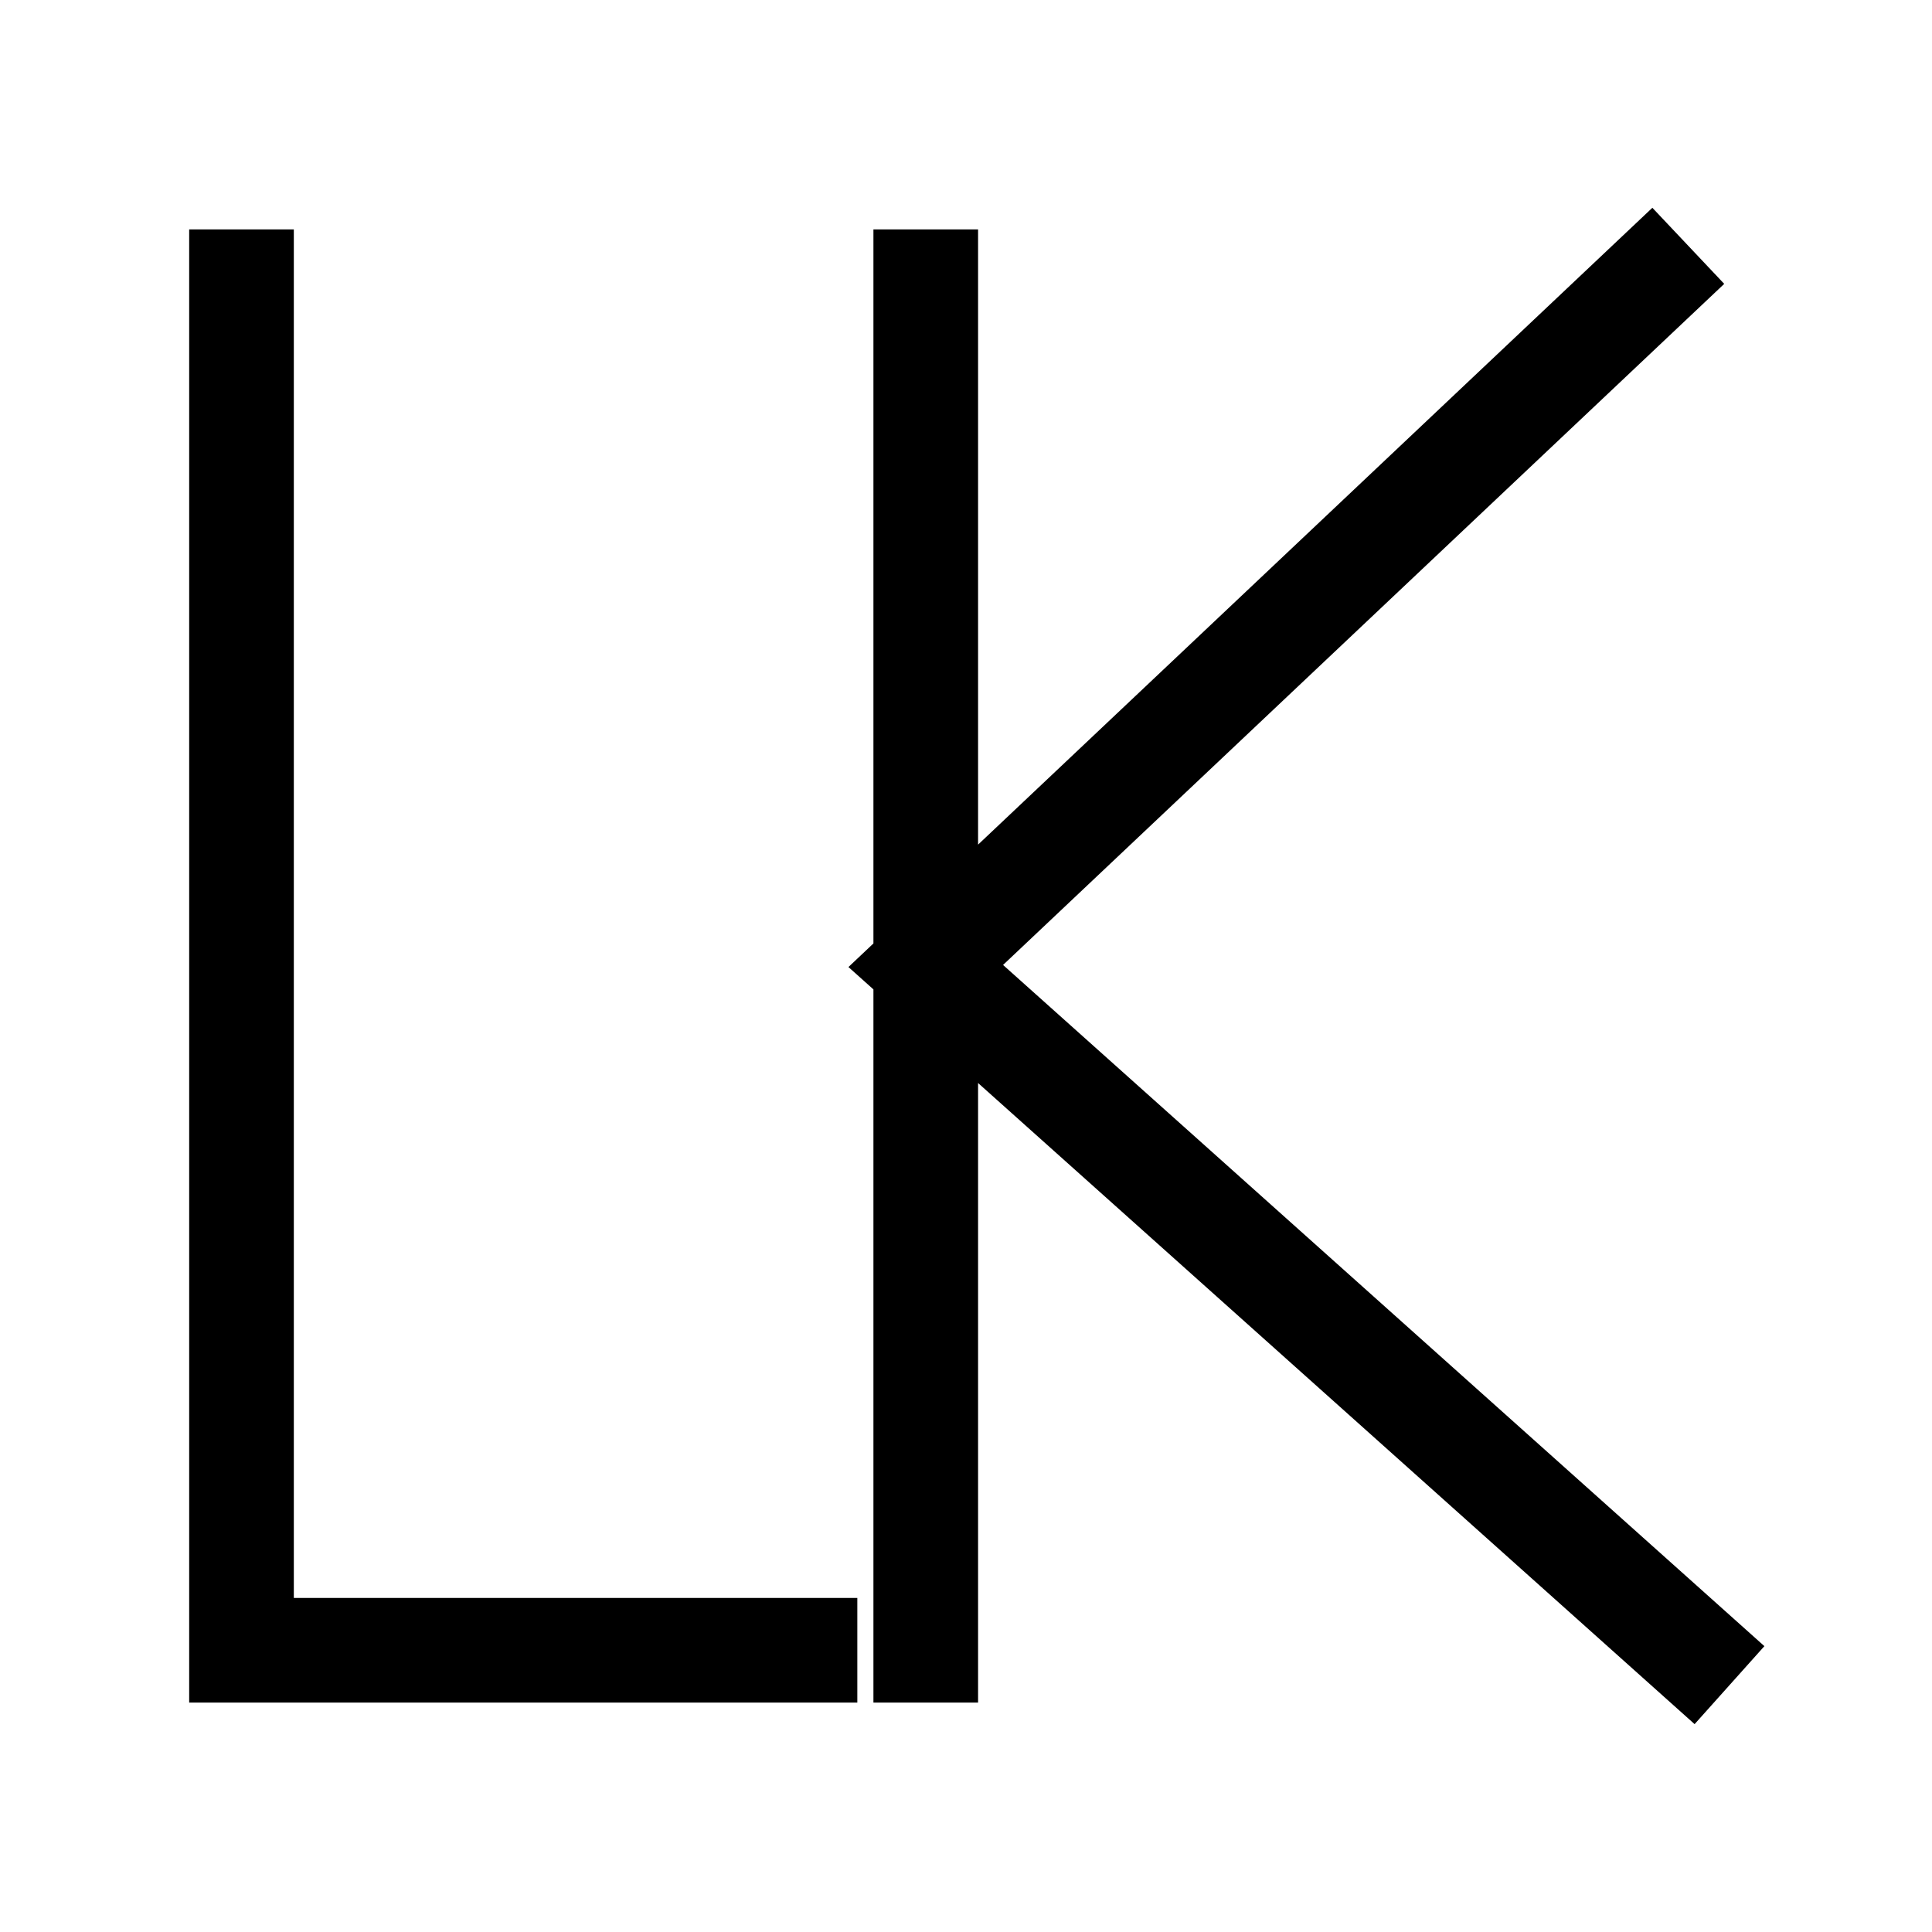
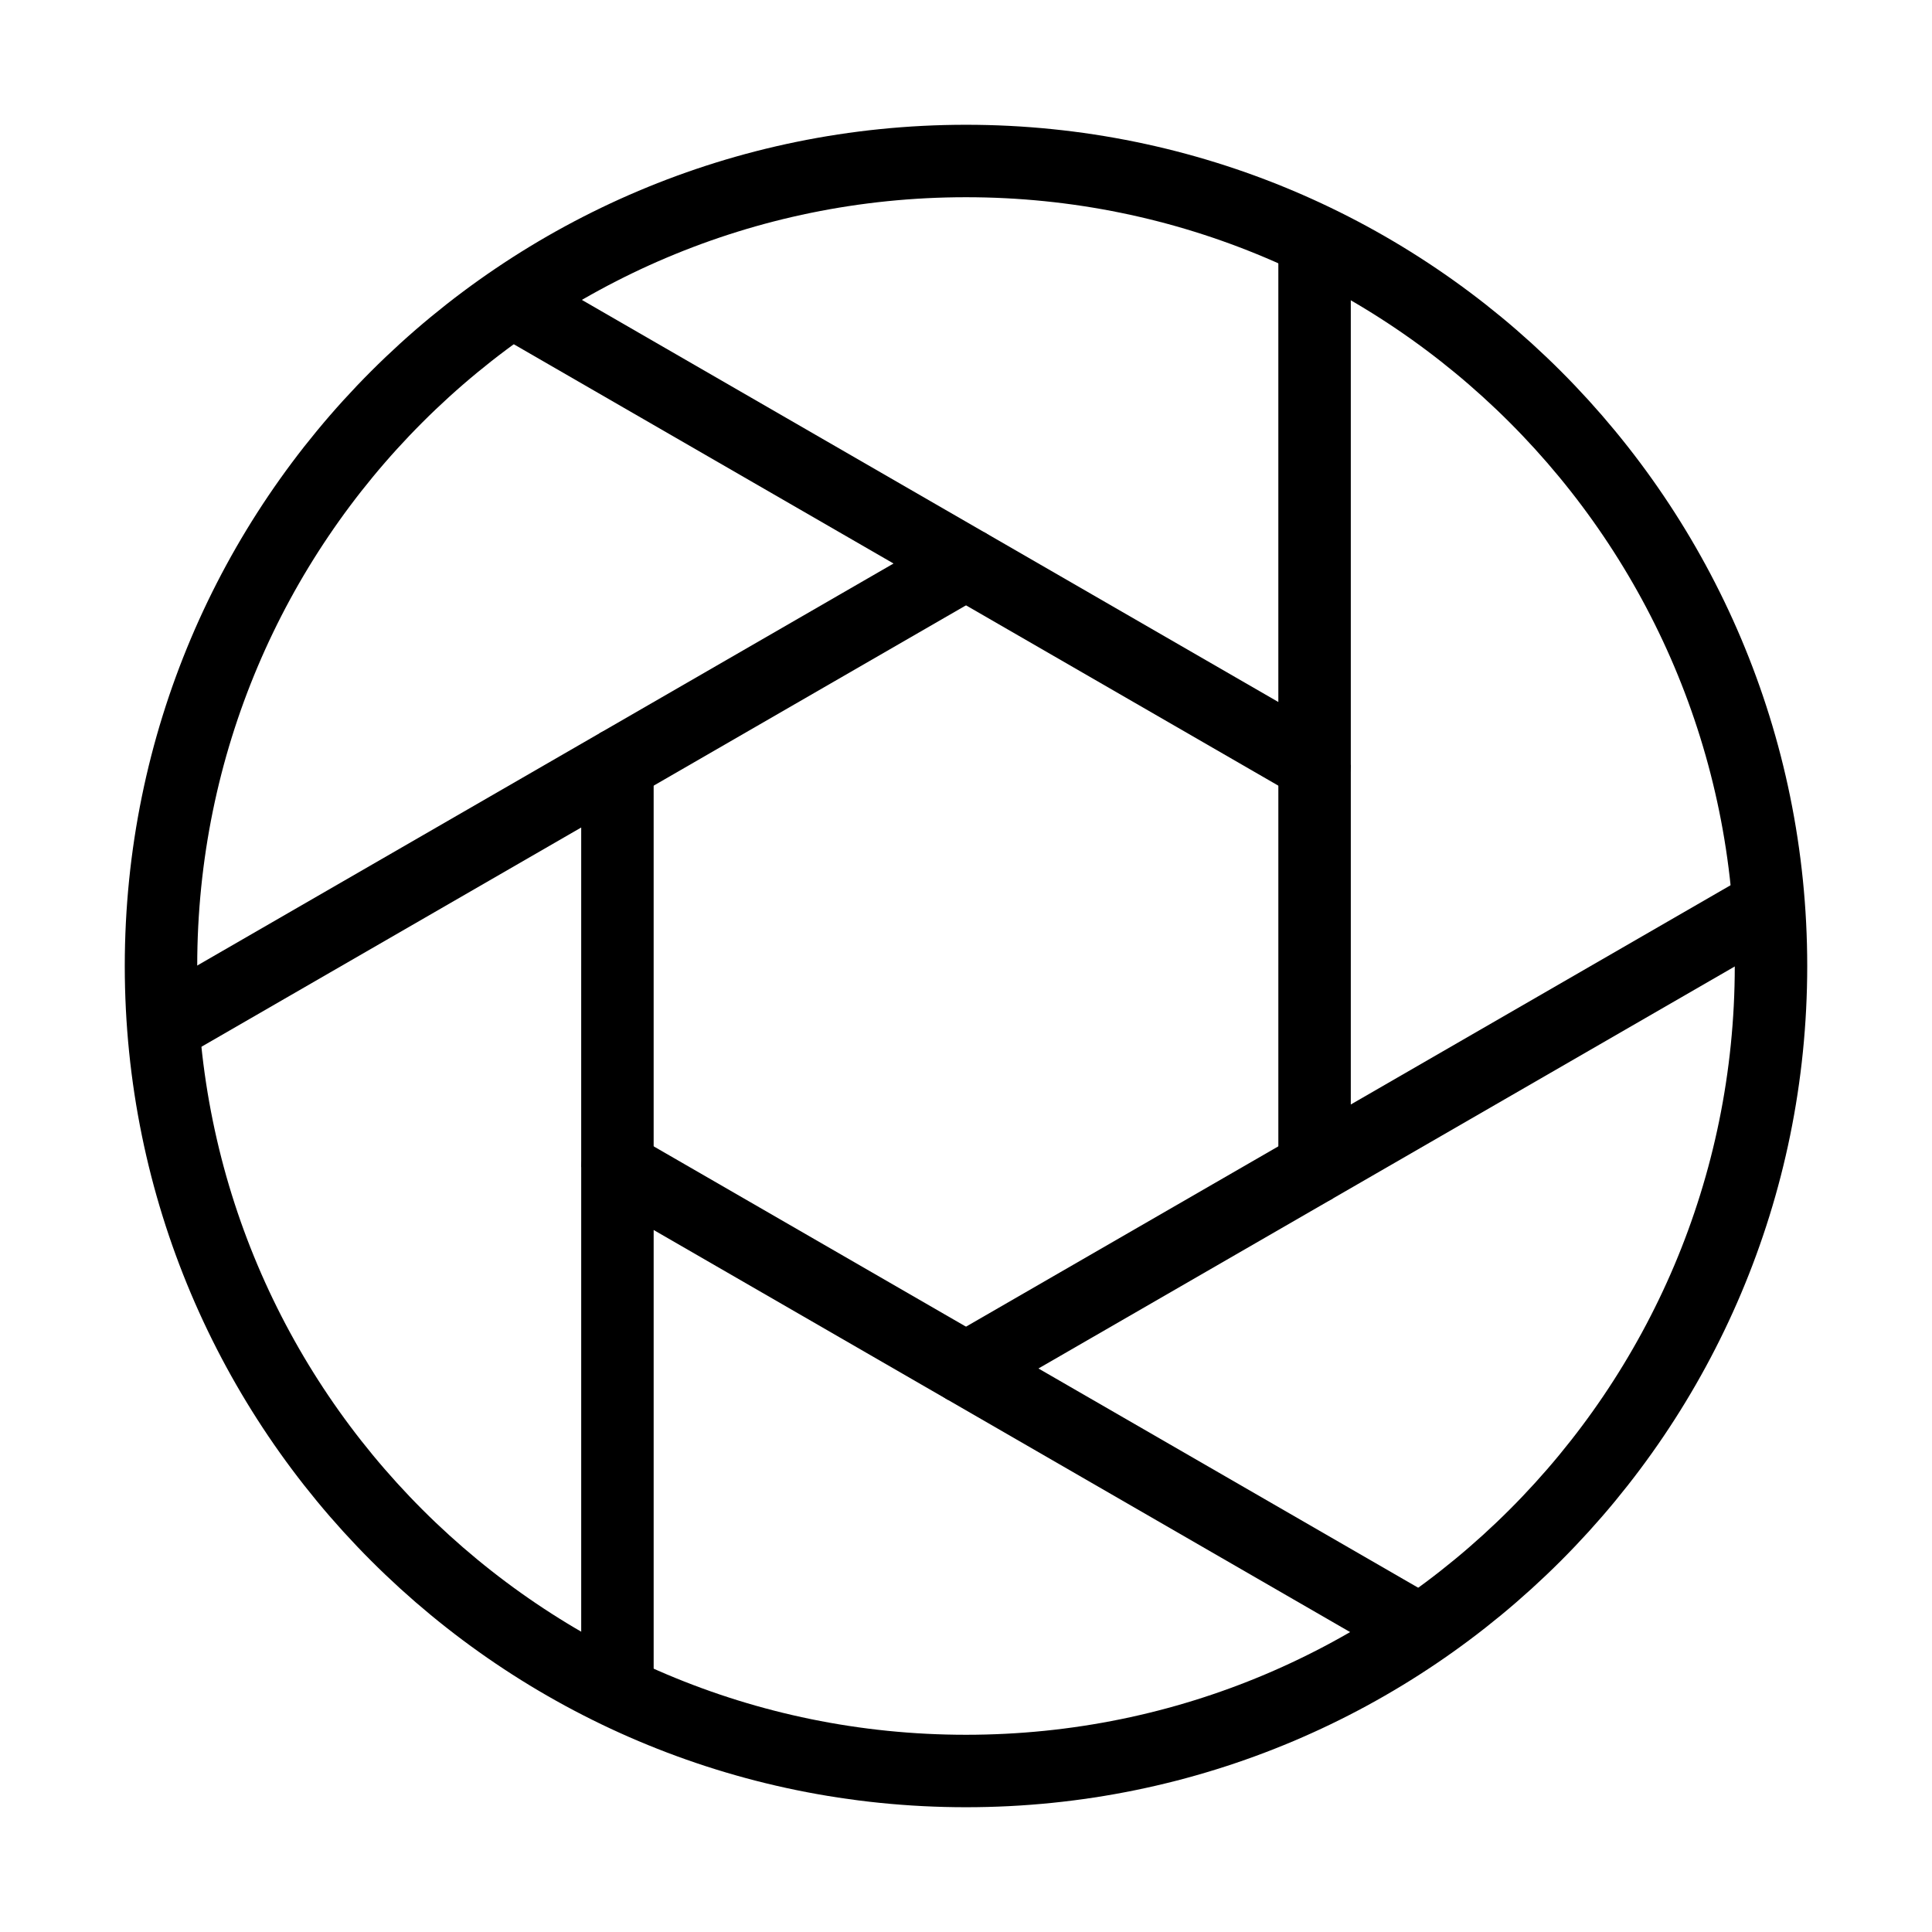
<svg xmlns="http://www.w3.org/2000/svg" viewBox="0 0 48 48" fill="none">
-   <g id="monogram" stroke="currentColor" stroke-width="2.6" stroke-linecap="square" stroke-linejoin="miter">
-     <path d="M6 7v34h14M23 7v34M41 7 23 24l19 17" />
+   <g id="studio-mark" stroke="currentColor" stroke-width="1.8" stroke-linejoin="round">
+     <circle cx="24" cy="24" r="20" />
+     <path d="M24 14 32.66 19V5.97" transform="rotate(0 24 24)" />
+     <path d="M24 14 32.66 19V5.97" transform="rotate(60 24 24)" />
+     <path d="M24 14 32.66 19V5.97" transform="rotate(120 24 24)" />
+     <path d="M24 14 32.66 19V5.97" transform="rotate(180 24 24)" />
+     <path d="M24 14 32.66 19V5.97" transform="rotate(240 24 24)" />
+     <path d="M24 14 32.66 19V5.97" transform="rotate(300 24 24)" />
  </g>
</svg>
